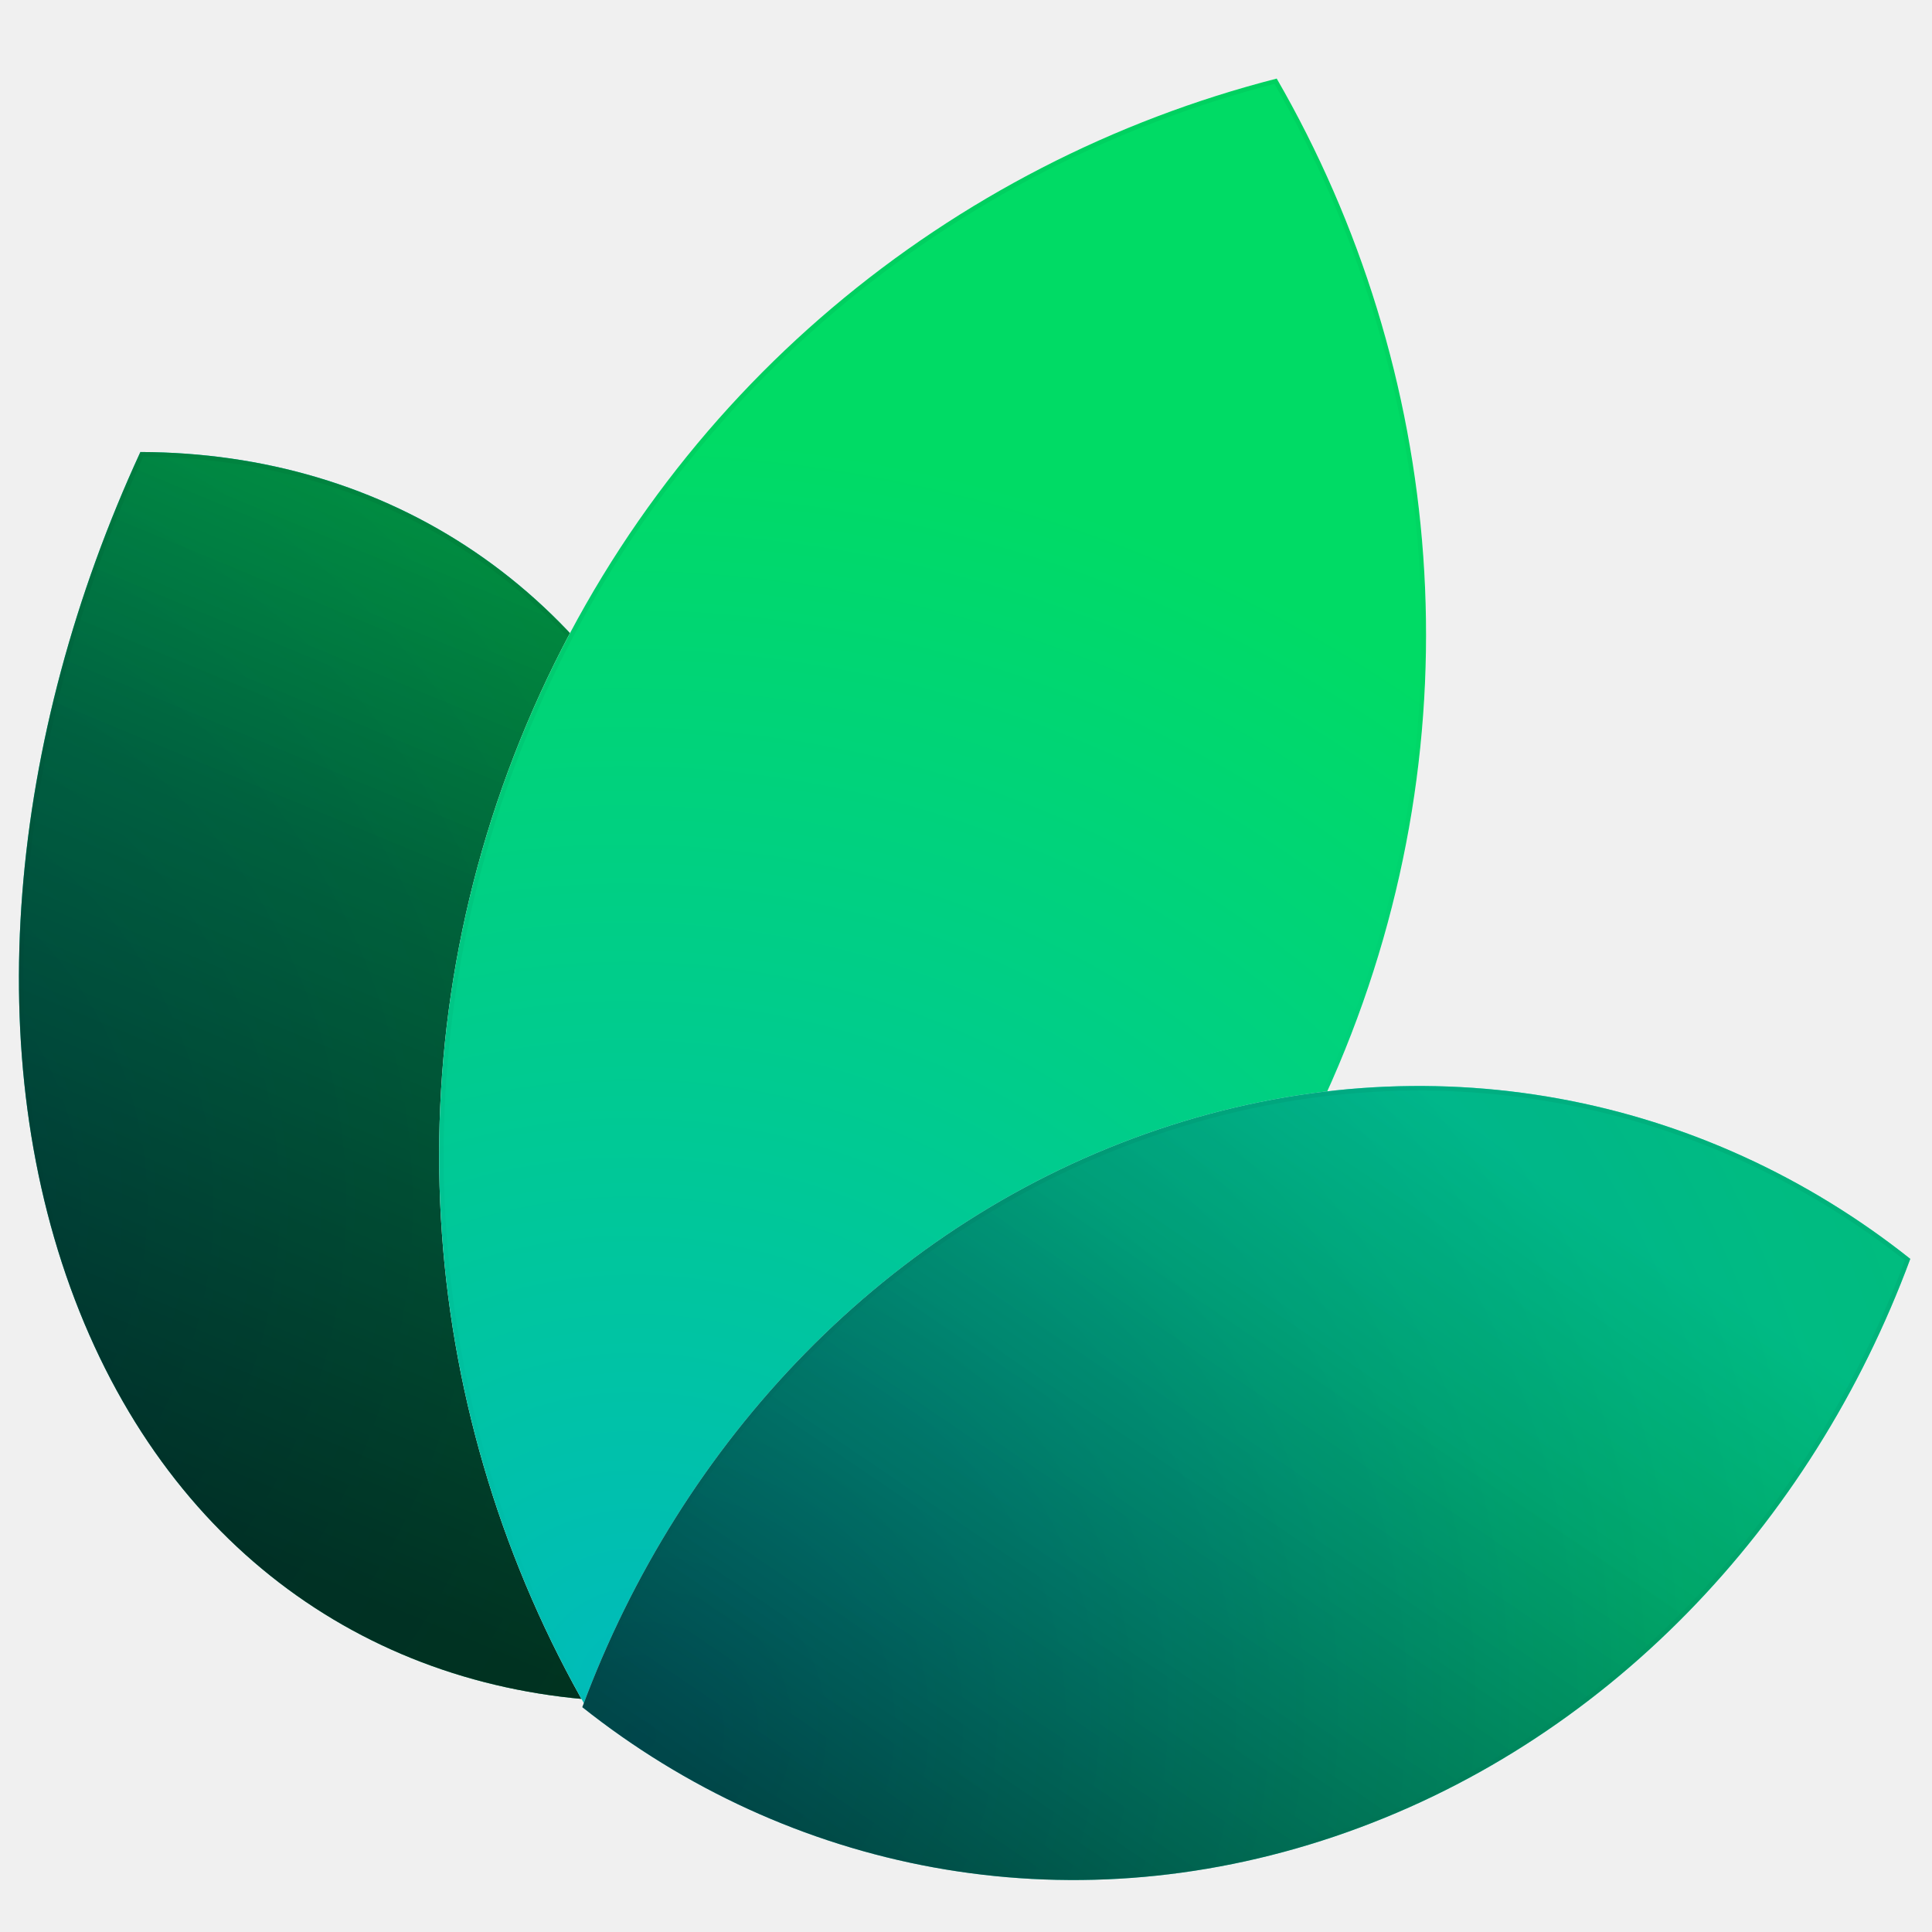
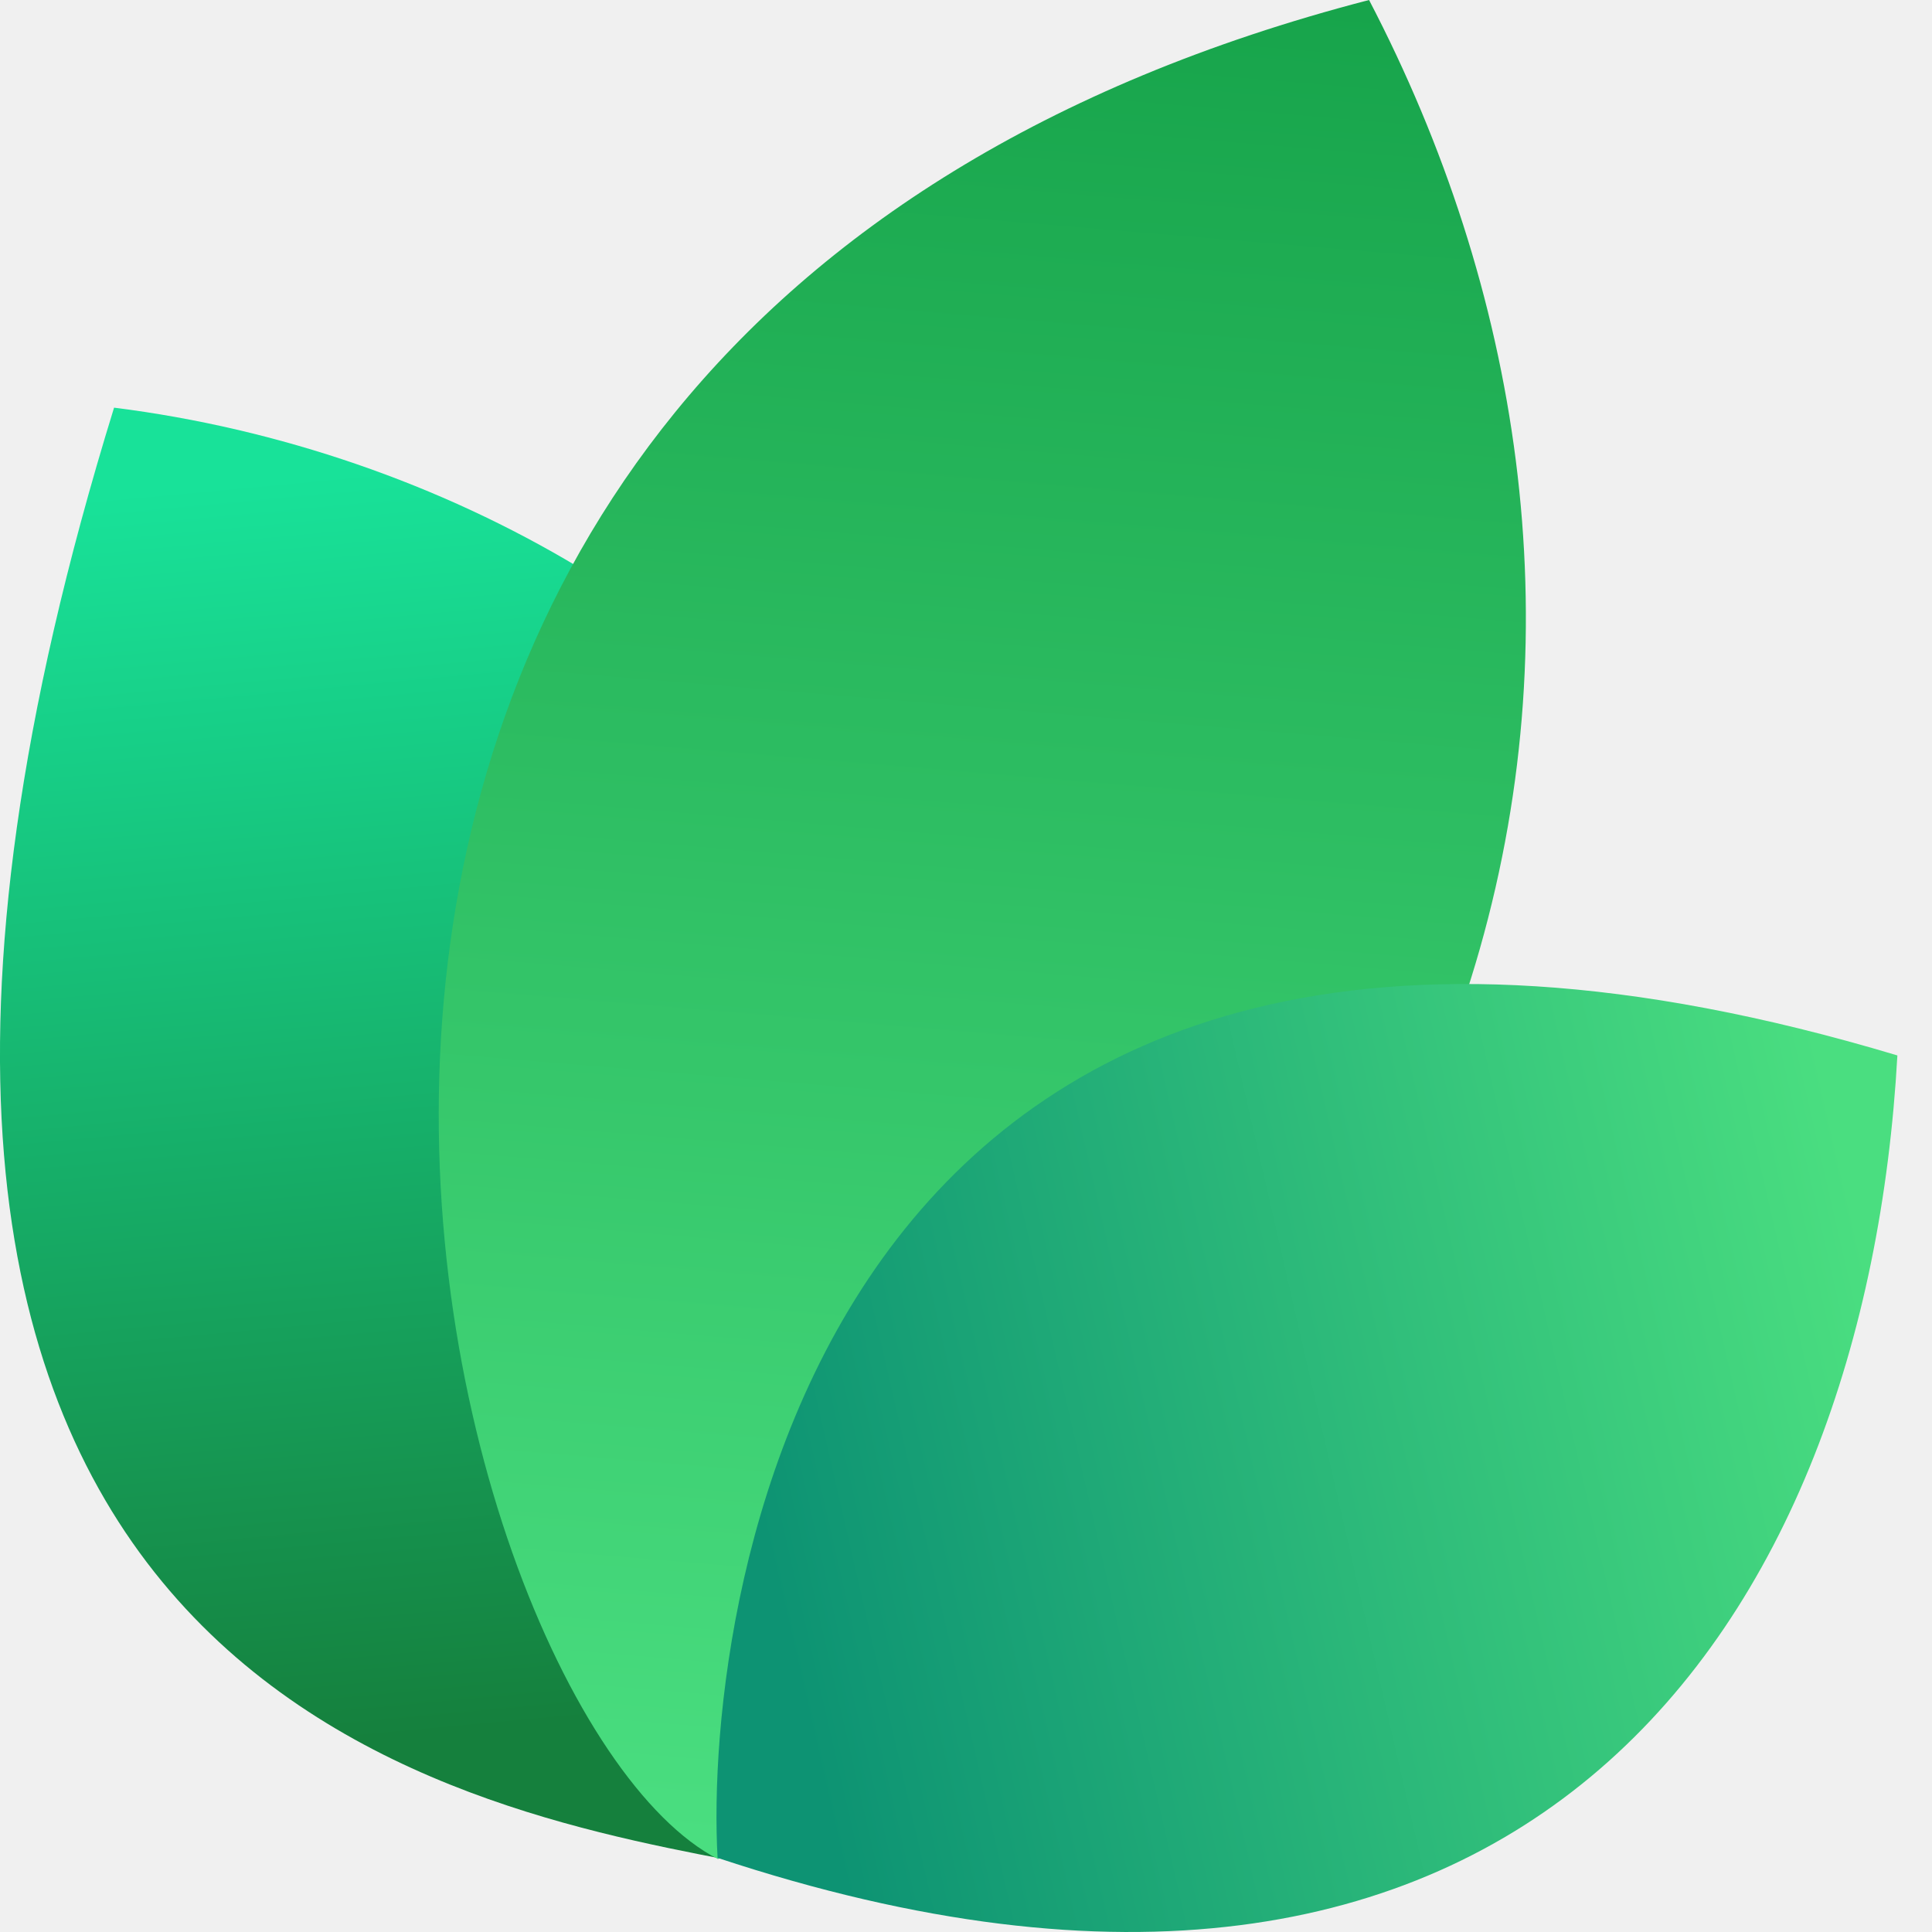
<svg xmlns="http://www.w3.org/2000/svg" width="24" height="24" viewBox="0 0 24 24" fill="none">
-   <path d="M7.953 21.139C4.896 21.13 2.255 19.458 0.987 16.29C-0.28 13.121 0.109 9.163 1.744 5.615C4.801 5.624 7.442 7.296 8.71 10.465C9.977 13.633 9.588 17.591 7.953 21.139Z" fill="white" />
-   <path d="M7.953 21.139C4.896 21.13 2.255 19.458 0.987 16.29C-0.28 13.121 0.109 9.163 1.744 5.615C4.801 5.624 7.442 7.296 8.71 10.465C9.977 13.633 9.588 17.591 7.953 21.139Z" fill="url(#paint0_radial_101_2703)" />
-   <path d="M7.953 21.139C4.896 21.13 2.255 19.458 0.987 16.29C-0.28 13.121 0.109 9.163 1.744 5.615C4.801 5.624 7.442 7.296 8.71 10.465C9.977 13.633 9.588 17.591 7.953 21.139Z" fill="black" fill-opacity="0.5" style="mix-blend-mode:hard-light" />
-   <path d="M7.953 21.139C4.896 21.13 2.255 19.458 0.987 16.29C-0.28 13.121 0.109 9.163 1.744 5.615C4.801 5.624 7.442 7.296 8.71 10.465C9.977 13.633 9.588 17.591 7.953 21.139Z" fill="url(#paint1_linear_101_2703)" fill-opacity="0.5" style="mix-blend-mode:hard-light" />
-   <path d="M8.684 10.476C9.945 13.63 9.561 17.572 7.935 21.111C4.897 21.096 2.274 19.431 1.013 16.279C-0.248 13.124 0.136 9.182 1.762 5.643C4.8 5.659 7.423 7.324 8.684 10.476Z" stroke="url(#paint2_linear_101_2703)" stroke-opacity="0.05" stroke-width="0.056" />
-   <path d="M7.31 21.257C11.354 20.221 14.884 17.375 16.628 13.236C18.373 9.097 17.945 4.587 15.86 0.976C11.816 2.012 8.287 4.858 6.542 8.998C4.797 13.137 5.225 17.646 7.31 21.257Z" fill="white" />
-   <path d="M7.31 21.257C11.354 20.221 14.884 17.375 16.628 13.236C18.373 9.097 17.945 4.587 15.86 0.976C11.816 2.012 8.287 4.858 6.542 8.998C4.797 13.137 5.225 17.646 7.31 21.257Z" fill="url(#paint3_radial_101_2703)" />
-   <path d="M16.603 13.225C14.864 17.349 11.351 20.187 7.324 21.225C5.253 17.624 4.829 13.132 6.568 9.009C8.306 4.885 11.819 2.047 15.846 1.009C17.918 4.61 18.341 9.101 16.603 13.225Z" stroke="url(#paint4_linear_101_2703)" stroke-opacity="0.05" stroke-width="0.056" />
-   <path d="M7.234 21.207C9.789 23.237 13.21 23.951 16.577 22.814C19.944 21.677 22.506 18.945 23.73 15.638C21.175 13.608 17.754 12.894 14.387 14.031C11.02 15.168 8.458 17.901 7.234 21.207Z" fill="white" />
-   <path d="M7.234 21.207C9.789 23.237 13.21 23.951 16.577 22.814C19.944 21.677 22.506 18.945 23.73 15.638C21.175 13.608 17.754 12.894 14.387 14.031C11.02 15.168 8.458 17.901 7.234 21.207Z" fill="url(#paint5_radial_101_2703)" />
-   <path d="M7.234 21.207C9.789 23.237 13.21 23.951 16.577 22.814C19.944 21.677 22.506 18.945 23.73 15.638C21.175 13.608 17.754 12.894 14.387 14.031C11.02 15.168 8.458 17.901 7.234 21.207Z" fill="black" fill-opacity="0.2" style="mix-blend-mode:hard-light" />
-   <path d="M7.234 21.207C9.789 23.237 13.21 23.951 16.577 22.814C19.944 21.677 22.506 18.945 23.73 15.638C21.175 13.608 17.754 12.894 14.387 14.031C11.02 15.168 8.458 17.901 7.234 21.207Z" fill="url(#paint6_linear_101_2703)" fill-opacity="0.5" style="mix-blend-mode:hard-light" />
-   <path d="M16.568 22.787C13.218 23.918 9.814 23.212 7.267 21.198C8.492 17.907 11.044 15.189 14.396 14.058C17.747 12.927 21.15 13.633 23.697 15.648C22.472 18.938 19.92 21.656 16.568 22.787Z" stroke="url(#paint7_linear_101_2703)" stroke-opacity="0.05" stroke-width="0.056" />
+   <path d="M9.061 23.108C5.268 22.377 -3.391 20.627 1.417 5.064C9.634 6.099 16.973 14.064 9.061 23.108Z" fill="url(#paint0_linear_17557_2021)" />
+   <path d="M8.919 23.094C5.276 21.222 0.784 4.209 17.007 0C20.757 7.193 19.621 16.545 8.919 23.094Z" fill="url(#paint1_linear_17557_2021)" />
+   <path d="M8.914 23.079C8.735 19.882 10.159 9.085 23.57 13.111C23.181 20.123 18.984 26.418 8.914 23.079Z" fill="url(#paint2_linear_17557_2021)" />
  <defs>
-     <radialGradient id="paint0_radial_101_2703" cx="0" cy="0" r="1" gradientUnits="userSpaceOnUse" gradientTransform="translate(-3.00503 15.023) rotate(-10.029) scale(17.9572 17.784)">
-       <stop stop-color="#00B0BB" />
-       <stop offset="1" stop-color="#00DB65" />
-     </radialGradient>
-     <linearGradient id="paint1_linear_101_2703" x1="7.39" y1="4.813" x2="1.63" y2="18.689" gradientUnits="userSpaceOnUse">
+     <linearGradient id="paint0_linear_17557_2021" x1="3.776" y1="5.916" x2="5.232" y2="21.559" gradientUnits="userSpaceOnUse">
      <stop stop-color="#18E299" />
-       <stop offset="1" />
+       <stop offset="1" stop-color="#15803D" />
    </linearGradient>
-     <linearGradient id="paint2_linear_101_2703" x1="7.948" y1="8.016" x2="1.761" y2="18.746" gradientUnits="userSpaceOnUse">
-       <stop />
-       <stop offset="1" stop-opacity="0" />
+     <linearGradient id="paint1_linear_17557_2021" x1="12.171" y1="-0.718" x2="10.19" y2="22.983" gradientUnits="userSpaceOnUse">
+       <stop stop-color="#16A34A" />
+       <stop offset="1" stop-color="#4ADE80" />
    </linearGradient>
-     <radialGradient id="paint3_radial_101_2703" cx="0" cy="0" r="1" gradientUnits="userSpaceOnUse" gradientTransform="translate(8.11404 20.8822) rotate(-75.7542) scale(21.6246 23.7772)">
-       <stop stop-color="#00BBBB" />
-       <stop offset="0.713" stop-color="#00DB65" />
-     </radialGradient>
-     <linearGradient id="paint4_linear_101_2703" x1="7.602" y1="5.871" x2="15.556" y2="16.372" gradientUnits="userSpaceOnUse">
-       <stop />
-       <stop offset="1" stop-opacity="0" />
-     </linearGradient>
-     <radialGradient id="paint5_radial_101_2703" cx="0" cy="0" r="1" gradientUnits="userSpaceOnUse" gradientTransform="translate(7.84537 21.5181) rotate(-20.3525) scale(18.5603 17.32)">
-       <stop stop-color="#00B0BB" />
-       <stop offset="1" stop-color="#00DB65" />
-     </radialGradient>
-     <linearGradient id="paint6_linear_101_2703" x1="16.808" y1="13.007" x2="10.041" y2="22.994" gradientUnits="userSpaceOnUse">
-       <stop stop-color="#00B1BC" />
-       <stop offset="1" />
-     </linearGradient>
-     <linearGradient id="paint7_linear_101_2703" x1="16.808" y1="13.007" x2="14.169" y2="23.841" gradientUnits="userSpaceOnUse">
-       <stop />
-       <stop offset="1" stop-opacity="0" />
+     <linearGradient id="paint2_linear_17557_2021" x1="23.133" y1="15.353" x2="9.338" y2="18.52" gradientUnits="userSpaceOnUse">
+       <stop stop-color="#4ADE80" />
+       <stop offset="1" stop-color="#0D9373" />
    </linearGradient>
  </defs>
</svg>
